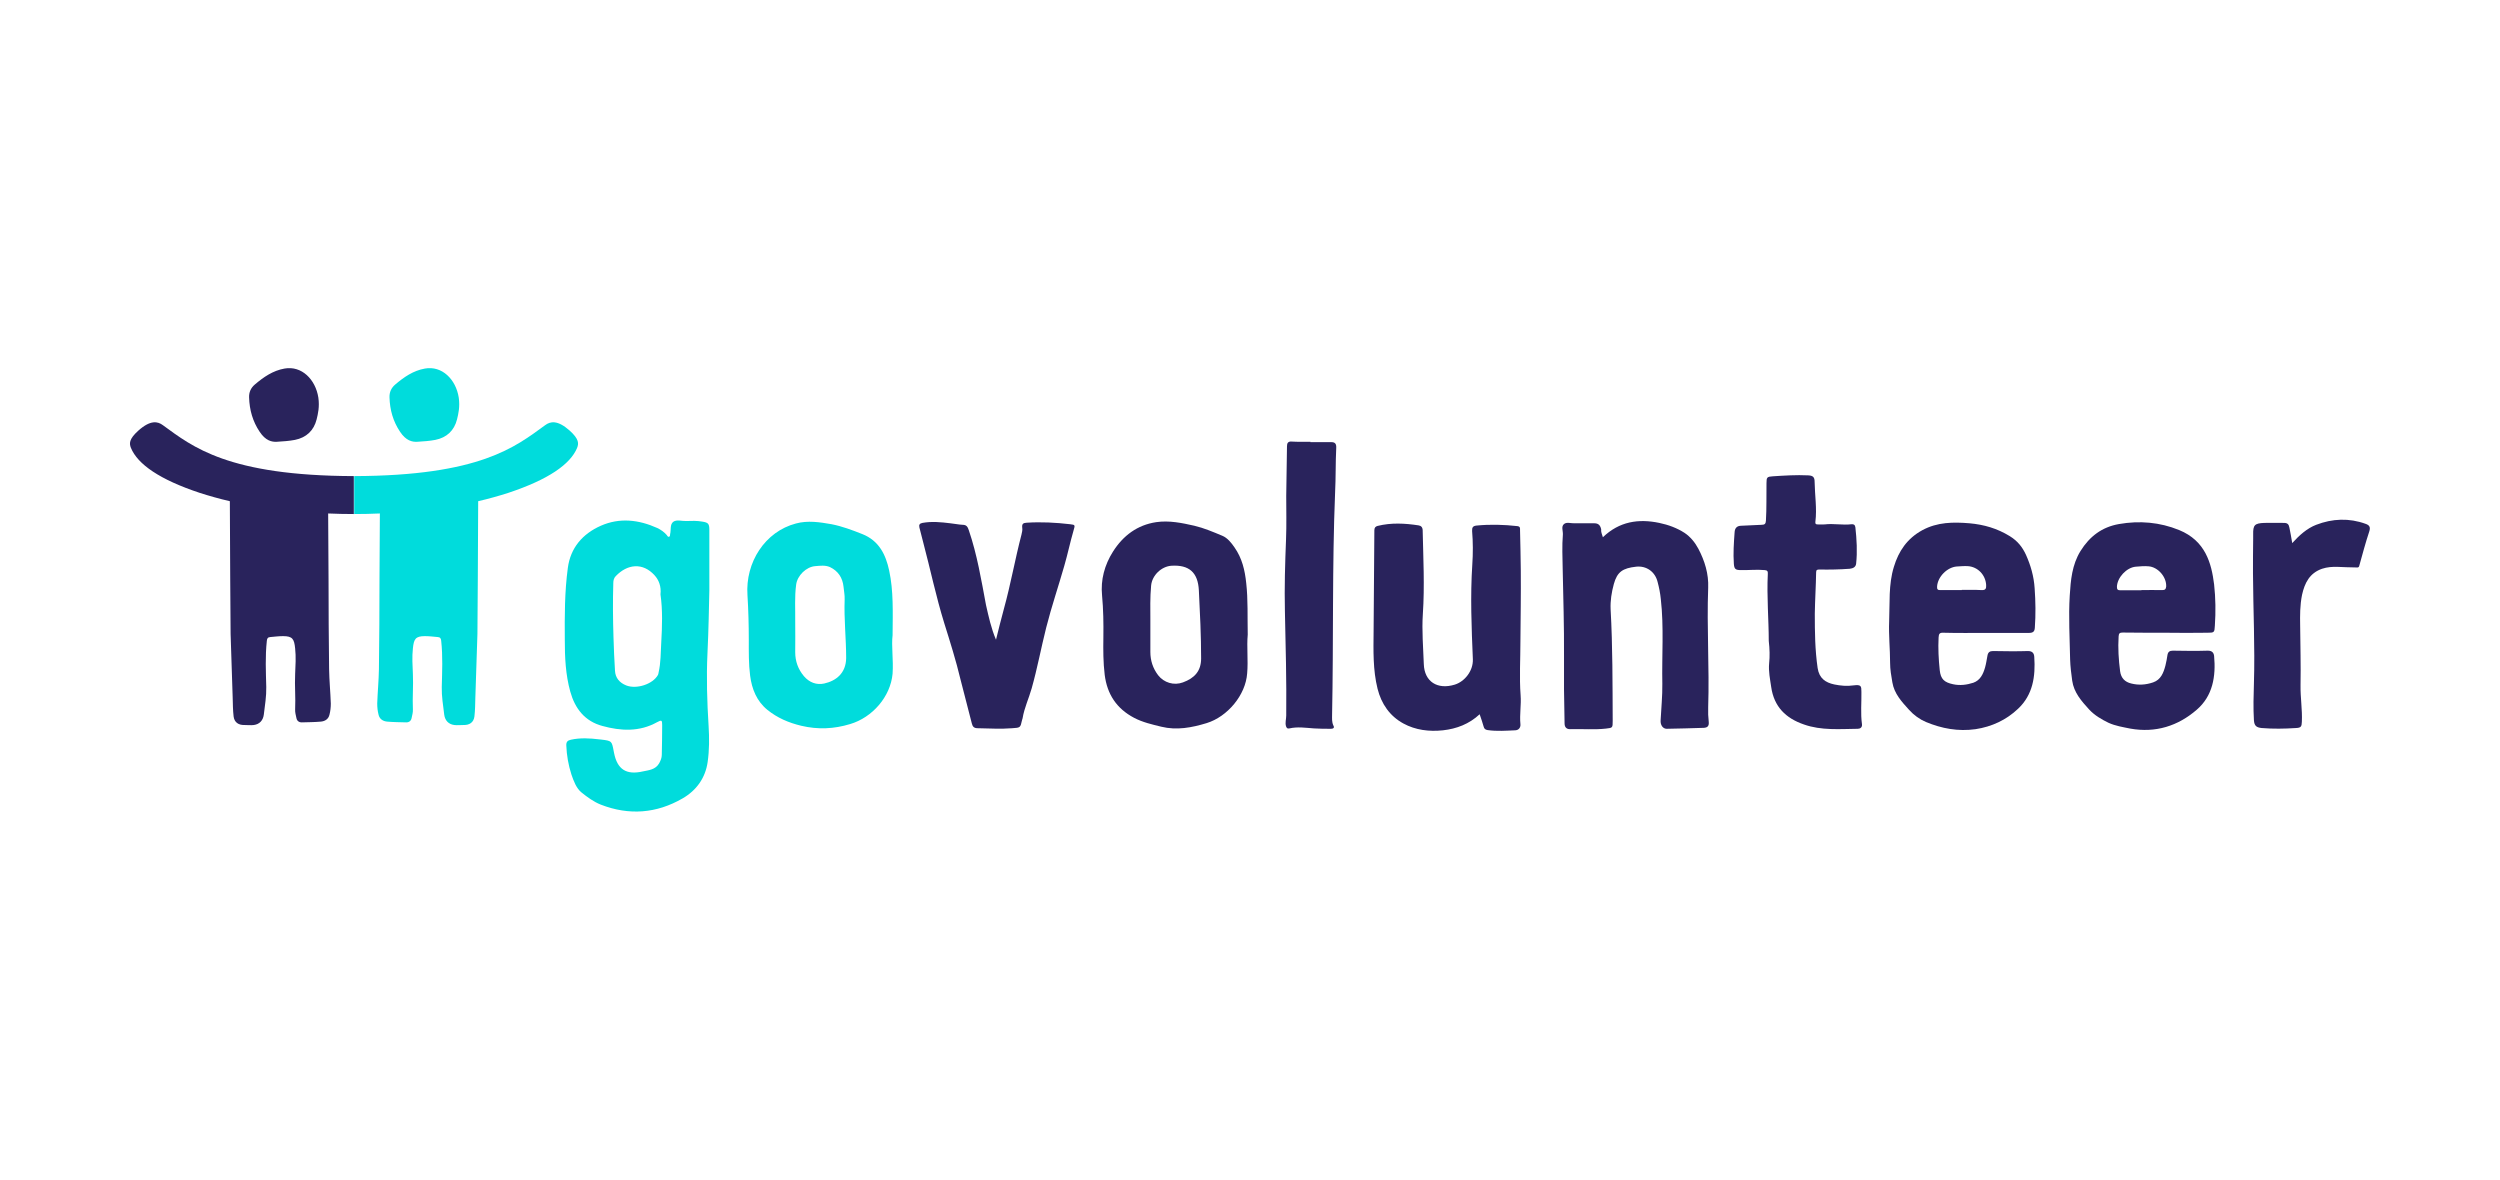
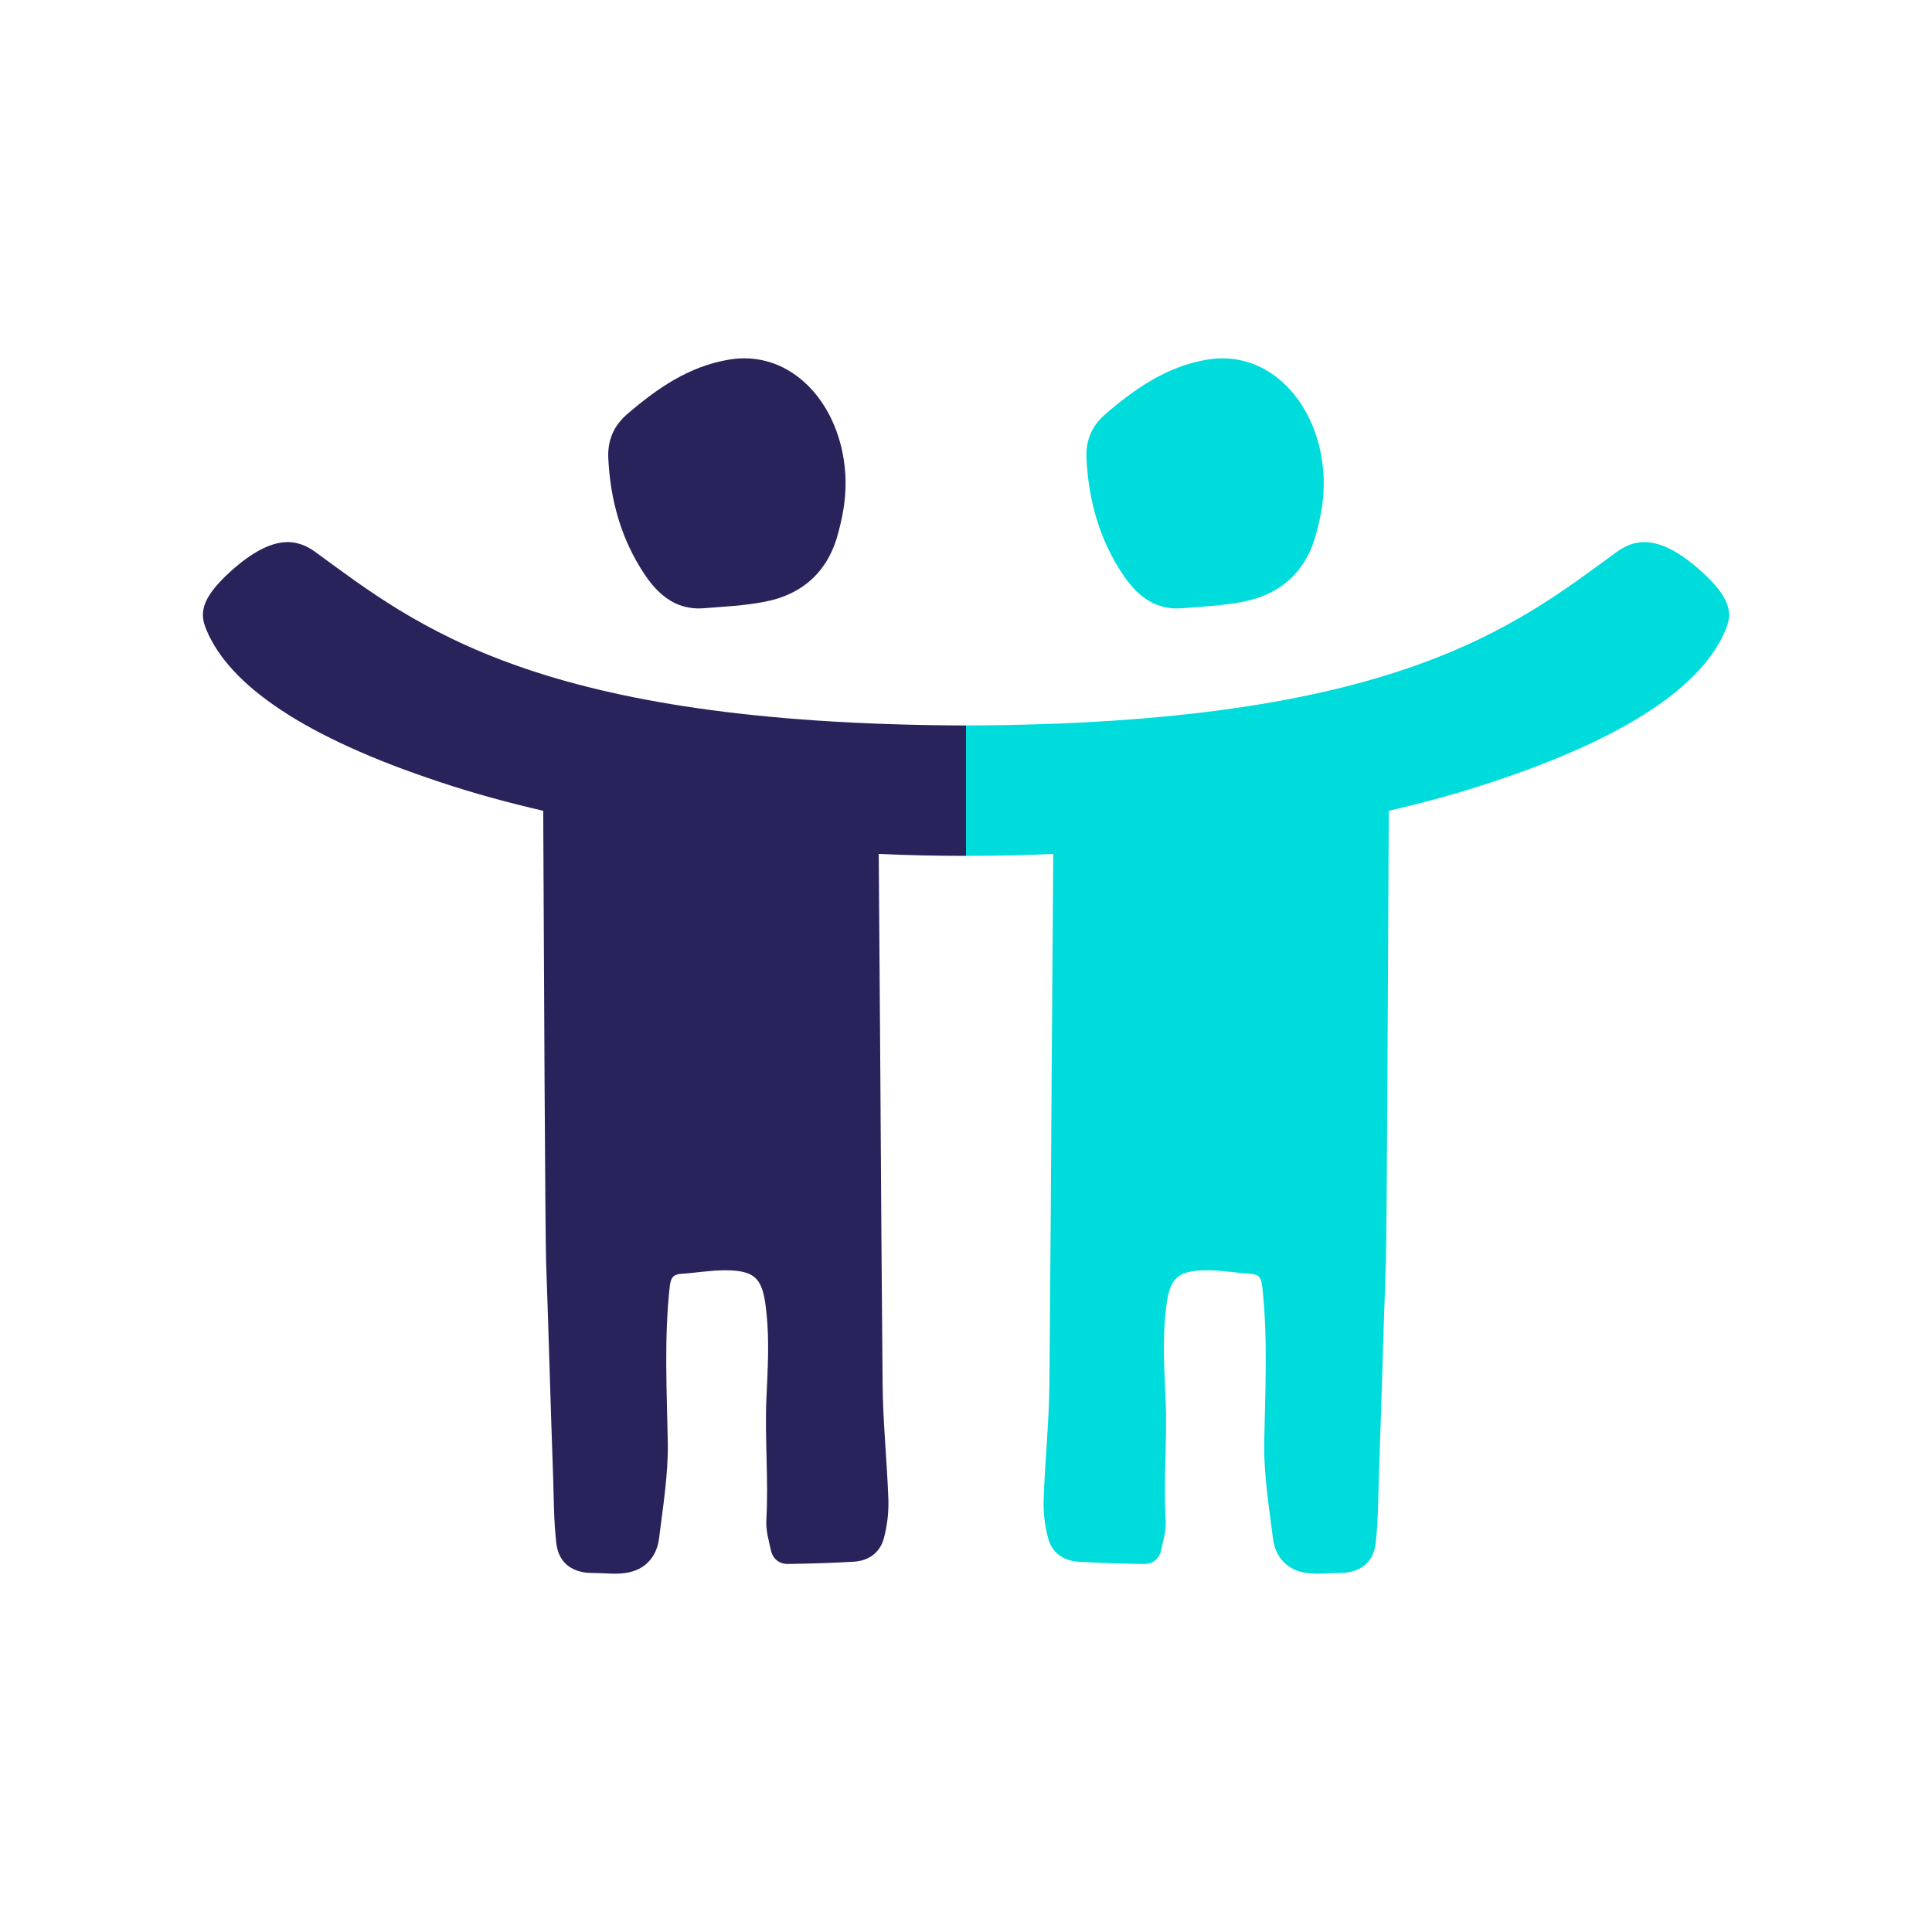
- <svg xmlns="http://www.w3.org/2000/svg" version="1.1" id="Ebene_1" x="0px" y="0px" viewBox="0 0 1324.8 625.3" style="enable-background:new 0 0 1324.8 625.3;" xml:space="preserve">
+ <svg xmlns="http://www.w3.org/2000/svg" version="1.1" id="Ebene_1" x="0px" y="0px" viewBox="0 0 600 600" style="enable-background:new 0 0 600 600;" xml:space="preserve">
  <style type="text/css">
	.st0{fill:#29235C;}
	.st1{fill:#00DCDC;}
</style>
  <g>
+     <path class="st0" d="M260.4,165.2c-3,12-10.9,19.4-23,21.7c-6.2,1.2-12.6,1.5-18.9,2c-5.7,0.4-12.2-1.3-18.3-10.5   c-7.3-10.9-10.7-23.2-11.3-36.3c-0.2-5.4,1.7-9.9,5.9-13.5c9.3-8,19.1-14.8,31.5-16.9c18-3.1,32.6,11.3,35.7,30.8   C263.5,152,261.9,159.5,260.4,165.2z" />
    <g>
-       <path class="st0" d="M167.8,222.2c-1.5,6-5.5,9.7-11.5,10.9c-3.1,0.6-6.3,0.8-9.5,1c-2.8,0.2-6.1-0.6-9.2-5.3    c-3.7-5.5-5.4-11.6-5.6-18.2c-0.1-2.7,0.9-5,3-6.8c4.7-4,9.6-7.4,15.8-8.5c9-1.6,16.4,5.7,17.9,15.4    C169.4,215.6,168.5,219.3,167.8,222.2z" />
-       <g>
-         <path class="st1" d="M242.2,222.2c-1.5,6-5.5,9.7-11.5,10.9c-3.1,0.6-6.3,0.8-9.5,1c-2.8,0.2-6.1-0.6-9.2-5.3     c-3.7-5.5-5.4-11.6-5.6-18.2c-0.1-2.7,0.9-5,3-6.8c4.7-4,9.6-7.4,15.8-8.5c9-1.6,16.4,5.7,17.9,15.4     C243.8,215.6,242.9,219.3,242.2,222.2z" />
-       </g>
-       <g>
-         <path class="st0" d="M187.6,252.3c-66.8-0.2-85.5-15.5-101.3-27c-2.7-2-6.5-2.9-13,2.9c-5.1,4.6-4.8,6.9-3.9,9.2     c3.6,8.6,15.1,16.7,36.5,23.8c5,1.6,10.3,3.1,15.9,4.4c0.1,21.1,0.3,65.9,0.4,70.3c0.4,11.2,0.7,22.5,1.1,33.7     c0.1,3.4,0.1,6.8,0.5,10.1c0.4,3.1,2.6,4.6,5.8,4.5c1.7,0,3.3,0.2,4.9,0c3-0.4,4.9-2.4,5.3-5.5c0.6-4.9,1.4-9.8,1.3-14.6     c-0.2-8.2-0.6-16.3,0.3-24.5c0.1-1.2,0.5-1.9,1.7-2c2.3-0.2,4.6-0.5,6.9-0.5c5,0,5.9,1.5,6.4,6.5c0.5,4.5,0.2,9.1,0,13.6     c-0.3,6.3,0.3,12.5,0,18.7c-0.1,1.6,0.4,3.2,0.7,4.7c0.3,1.4,1.3,2.2,2.8,2.2c3.4-0.1,6.8-0.1,10.1-0.4c2.3-0.2,4.1-1.4,4.6-3.7     c0.5-1.9,0.7-3.9,0.7-5.9c-0.2-6.1-0.8-12.1-0.9-18.2c-0.2-16-0.3-32-0.3-48l-0.2-34.5c4.5,0.2,9,0.3,13.6,0.3V252.3z" />
-       </g>
-       <g>
-         <path class="st1" d="M187.6,252.3c66.8-0.2,85.5-15.5,101.3-27c2.7-2,6.5-2.9,13,2.9c5.1,4.6,4.8,6.9,3.9,9.2     c-3.6,8.6-15.1,16.7-36.5,23.8c-5,1.6-10.3,3.1-15.9,4.4c-0.1,21.1-0.3,65.9-0.4,70.3c-0.4,11.2-0.7,22.5-1.1,33.7     c-0.1,3.4-0.1,6.8-0.5,10.1c-0.4,3.1-2.6,4.6-5.8,4.5c-1.7,0-3.3,0.2-4.9,0c-3-0.4-4.9-2.4-5.3-5.5c-0.6-4.9-1.4-9.8-1.3-14.6     c0.2-8.2,0.6-16.3-0.3-24.5c-0.1-1.2-0.5-1.9-1.7-2c-2.3-0.2-4.6-0.5-6.9-0.5c-5,0-5.9,1.5-6.4,6.5c-0.5,4.5-0.2,9.1,0,13.6     c0.3,6.3-0.3,12.5,0,18.7c0.1,1.6-0.4,3.2-0.7,4.7c-0.3,1.4-1.3,2.2-2.8,2.2c-3.4-0.1-6.8-0.1-10.1-0.4c-2.3-0.2-4.1-1.4-4.6-3.7     c-0.5-1.9-0.7-3.9-0.7-5.9c0.2-6.1,0.8-12.1,0.9-18.2c0.2-16,0.3-32,0.3-48l0.2-34.5c-4.5,0.2-9,0.3-13.6,0.3V252.3z" />
-       </g>
+       <path class="st1" d="M408.9,165.2c-3,12-10.9,19.4-23,21.7c-6.2,1.2-12.6,1.5-18.9,2c-5.7,0.4-12.2-1.3-18.3-10.5    c-7.3-10.9-10.7-23.2-11.3-36.3c-0.2-5.4,1.7-9.9,5.9-13.5c9.3-8,19.1-14.8,31.5-16.9c18-3.1,32.6,11.3,35.7,30.8    C412,152,410.4,159.5,408.9,165.2z" />
    </g>
    <g>
-       <g>
-         <path class="st0" d="M784.1,378.5c-5.6,5.2-12.2,7.7-19.4,8.5c-7.3,0.8-14.6-0.1-21-3.6C736.5,379.5,732,373,730,365     c-2.5-10-2.2-20.3-2.1-30.5c0.1-17.8,0.3-35.7,0.4-53.5c0-1.4,0.6-2,1.7-2.3c7.2-1.8,14.5-1.4,21.7-0.3c1.3,0.2,2.1,0.9,2.2,2.5     c0.3,14.8,1.1,29.6,0.1,44.4c-0.6,8.9,0.2,17.7,0.5,26.6c0.3,9.4,7.3,13.7,16.4,10.9c5.2-1.6,9.8-7.2,9.6-13.4     c-0.7-16.7-1.4-33.5-0.3-50.2c0.4-5.9,0.4-11.9-0.1-17.8c-0.1-2,0.5-2.7,2.4-2.9c7.2-0.7,14.4-0.5,21.6,0.3     c1.6,0.2,1.4,1.2,1.4,2.1c0.2,7.2,0.3,14.4,0.4,21.6c0.1,12.5-0.1,25-0.2,37.5c0,9.4-0.6,18.9,0.1,28.4     c0.4,5.1-0.6,10.2-0.1,15.3c0.2,1.6-0.7,3.2-2.7,3.3c-4.9,0.2-9.7,0.6-14.6-0.1c-1.2-0.2-1.9-0.6-2.2-1.9     C785.6,382.8,784.9,380.9,784.1,378.5z" />
-       </g>
-       <g>
-         <path class="st0" d="M849.4,284.7c8.7-8.4,18.9-9.9,29.9-7.6c4.8,1,9.4,2.7,13.4,5.3c3,2,5.5,5,7.3,8.4     c3.4,6.5,5.5,13.3,5.2,20.7c-0.8,21.1,0.7,42.2,0,63.3c-0.1,2.6,0,5.2,0.3,7.8c0.2,2.2-0.7,3-2.7,3.1c-6.5,0.2-13.1,0.4-19.6,0.5     c-2,0-3.4-2-3.2-4.5c0.3-6.4,1-12.9,0.9-19.3c-0.3-15,0.9-30-0.8-44.9c-0.3-3.1-0.9-6.1-1.7-9.1c-1.3-5.4-5.9-8.7-11.4-8.1     c-7.1,0.8-10,2.7-11.8,9.2c-1.2,4.4-1.9,8.8-1.7,13.4c1.1,19.7,1,39.4,1.1,59.1c0,3.7,0,3.7-3.6,4.1c-6.3,0.7-12.6,0.1-18.8,0.3     c-1.8,0.1-3.1-0.8-3.1-3c-0.3-12.1-0.4-24.1-0.3-36.2c0.1-15.2-0.4-30.5-0.7-45.7c-0.1-6.1-0.4-12.2,0.1-18.3     c0.1-1.9-1-4.2,0.6-5.5c1.4-1.2,3.7-0.3,5.6-0.4c3.4-0.1,6.7,0.1,10.1,0c2.4-0.1,3.5,0.9,4,3.2     C848.3,281.7,848.9,283.1,849.4,284.7z" />
-       </g>
-       <g>
-         <path class="st0" d="M527.8,339c1.4-5.5,2.7-11,4.2-16.4c3.6-13,5.9-26.3,9.3-39.3c0.3-1.2,0.6-2.5,0.4-3.7     c-0.2-1.9,0.4-2.5,2.3-2.6c7.7-0.5,15.4-0.1,23.1,0.8c2.8,0.3,2.6,0.5,1.8,3.3c-1.8,6.2-3.1,12.5-4.9,18.7     c-3.1,10.9-6.8,21.7-9.6,32.8c-2.7,10.7-4.7,21.6-7.7,32.2c-1.5,5.3-3.9,10.3-4.8,15.8c-0.1,0.3-0.2,0.6-0.3,1     c-0.9,4.1-0.9,4-5.2,4.3c-6.1,0.5-12.2,0.1-18.3,0c-1.9,0-2.7-0.8-3.1-2.5c-1.9-7.8-4.1-15.5-6-23.3c-2.4-10.1-5.5-19.9-8.6-29.8     c-4.4-14.2-7.4-28.7-11.2-43c-0.7-2.6-1.3-5.2-2-7.8c-0.3-1.4,0.1-2.1,1.6-2.4c5-0.9,9.9-0.4,14.8,0.2c2.2,0.2,4.3,0.7,6.5,0.8     c2.1,0,2.7,1.1,3.3,2.9c4.4,12.9,6.6,26.3,9.1,39.6C523.9,326.7,525.2,332.9,527.8,339z" />
-       </g>
-       <g>
-         <path class="st0" d="M937.3,339.6c0-11.3-1.1-23.4-0.5-35.5c0.1-1.4-0.3-1.9-1.7-2c-4.2-0.4-8.4,0.1-12.6,0     c-2.9,0-3.5-0.6-3.7-3.4c-0.4-5.5,0-11.1,0.4-16.6c0.1-2.2,1.2-3.5,3.6-3.5c3.6-0.1,7.2-0.4,10.8-0.5c1.6,0,2.1-0.6,2.2-2.2     c0.4-6.6,0.2-13.2,0.3-19.9c0-3.1,0.3-3.4,3.4-3.6c6.2-0.4,12.4-0.8,18.6-0.5c2.6,0.1,3.5,0.9,3.5,3.4c0.1,7.1,1.3,14.2,0.4,21.3     c-0.1,0.9,0.2,1.3,1.1,1.3c1.3,0,2.5,0.1,3.8,0c4.8-0.6,9.5,0.5,14.3-0.1c1.1-0.1,1.8,0.3,2,1.6c0.7,6.4,1.1,12.9,0.4,19.3     c-0.2,1.8-1.6,2.5-3.4,2.7c-5.4,0.4-10.7,0.5-16.1,0.4c-1.2,0-1.7,0.2-1.7,1.6c-0.1,7.3-0.6,14.6-0.7,21.8     c0,9.6,0.1,19.2,1.5,28.8c0.8,5.4,4.1,7.7,8.8,8.7c3.4,0.7,6.8,1,10.2,0.5c4.1-0.5,4.2,0.3,4.2,3.5c0.1,5.7-0.5,11.4,0.3,17.1     c0.2,1.7-1,2.4-2.2,2.4c-9.6,0.1-19.3,1-28.6-2.3c-9.6-3.3-15.8-9.4-17.3-19.8c-0.6-4.2-1.5-8.3-1.1-12.6     C937.9,347.8,937.8,344,937.3,339.6z" />
-       </g>
-       <g>
-         <path class="st0" d="M694.4,234.3c3.7,0,7.4,0,11.1,0c1.9,0,2.7,0.8,2.6,3c-0.4,7.9-0.2,15.8-0.6,23.6     c-1.6,39.3-0.8,78.6-1.6,117.9c0,1.9-0.2,3.8,0.7,5.7c0.7,1.2-0.1,1.7-1.3,1.7c-3,0-6,0-9-0.2c-4.3-0.3-8.7-1-13,0     c-1.1,0.2-1.4-0.1-1.8-1.1c-0.6-1.9,0.1-3.8,0.1-5.7c0.2-18.4-0.3-36.9-0.7-55.3c-0.3-12.7,0.1-25.5,0.6-38.2     c0.3-7.6,0.1-15.3,0.1-22.9c0.1-8.8,0.3-17.6,0.4-26.4c0-1.6,0.6-2.6,2.6-2.4c3.3,0.2,6.5,0.1,9.8,0.1     C694.4,234.1,694.4,234.2,694.4,234.3z" />
-       </g>
-       <g>
-         <path class="st0" d="M1214.7,287.8c3.8-4.2,7.8-7.8,12.7-9.7c8.6-3.3,17.4-3.7,26.2-0.5c2,0.7,2.7,1.7,1.9,4.1     c-2,6-3.6,12.1-5.3,18.2c-0.3,1.1-1.2,0.8-1.8,0.8c-3.2,0-6.4-0.2-9.5-0.3c-2.9-0.1-5.7,0.1-8.4,1c-6.6,2.3-9.2,7.5-10.6,13.8     c-1.1,5.4-1.1,10.8-1,16.3c0.1,10.6,0.4,21.1,0.2,31.7c-0.1,6.5,1,12.9,0.7,19.3c-0.1,2.5-0.4,3.2-3.2,3.3c-6,0.4-12,0.5-18.1,0     c-2.8-0.3-3.9-1.2-4.1-4.1c-0.4-6.5-0.2-13.1,0-19.6c0.6-19.4-0.4-38.9-0.5-58.3c0-6.1,0-12.2,0.1-18.3c0-0.8,0-1.5,0-2.3     c-0.1-5,0.8-5.9,5.9-6.1c3.5-0.1,7,0,10.5,0c1.8,0,2.5,0.8,2.8,2.5C1213.7,282.1,1214.2,284.7,1214.7,287.8z" />
-       </g>
-       <g>
-         <path class="st1" d="M375.9,312.9c0-13.5,0-22.8,0-32.1c0-3.3-0.6-3.9-3.8-4.4c-2.8-0.5-5.7-0.4-8.5-0.3c-2.3,0.1-5-0.9-6.8,0.4     c-1.9,1.4-1.1,4.4-1.7,6.6c-0.1,0.5,0.1,1.1-0.5,1.3c-0.7,0.3-1-0.5-1.3-0.9c-1.4-1.6-3.1-2.8-5-3.7c-9.8-4.4-19.9-5.6-29.9-1.2     c-9.7,4.3-16.1,11.7-17.5,22.4c-1.7,12.6-1.7,25.4-1.6,38.1c0,9.2,0.4,18.4,2.9,27.4c2.5,9,7.7,15.7,17,18.2     c9.8,2.7,19.7,3.2,29-2c2.4-1.3,2.7-1.1,2.7,1.5c0,5.3-0.1,10.6-0.2,15.8c0,1.6-0.6,3-1.4,4.5c-2,3.4-5.4,3.6-8.7,4.3     c-8.7,2-13.5-1.1-15.2-9.8c-0.1-0.3-0.1-0.7-0.2-1c-1-5.4-1-5.4-6.7-6.1c-0.3,0-0.7-0.1-1-0.1c-5-0.6-10-0.9-15,0.2     c-1.8,0.4-2.5,1.2-2.4,3.1c0.2,5.2,1.1,10.3,2.7,15.3c1.2,3.5,2.6,7.3,5.3,9.5c3.1,2.5,6.5,5,10.3,6.5     c14.9,5.8,29.5,4.7,43.3-3.3c7.3-4.2,12.1-10.8,13.3-19.3c0.9-6.3,0.9-12.7,0.5-19.1c-0.8-12.8-1.2-25.7-0.6-38.4     C375.5,333.9,375.7,321.3,375.9,312.9z M350.4,340.7c-0.3,5.2-0.2,10.5-1.4,15.7c-0.1,0.4-0.1,0.8-0.3,1.2     c-2.7,5-11.5,7.8-16.9,5.6c-3.5-1.4-5.7-4-5.9-7.7c-0.4-5.9-0.6-11.9-0.8-17.8c-0.3-9.5-0.4-19.1-0.1-28.7c0-1.4,0.3-2.7,1.3-3.7     c6.1-6.4,14.3-7.4,20.6-0.4c2.2,2.4,3.6,5.9,3.1,10.1C351.2,323.2,350.9,332,350.4,340.7z" />
-       </g>
-       <g>
-         <path class="st0" d="M1169.7,335.3c3.7,0,3.8-0.1,4-3.8c0.5-7.3,0.4-14.5-0.4-21.8c-1.4-11.3-4.6-23.1-18.5-28.8     c-10.3-4.2-21-5.1-31.9-3.2c-9.1,1.6-15.6,6.6-20.4,14.3c-4.5,7.3-5.2,15.4-5.7,23.6c-0.7,11.3,0,22.6,0.2,33.9     c0.1,3.7,0.6,7.5,1.1,11.2c0.9,6.3,4.9,10.8,9,15.3c2.9,3.1,6.5,5.2,10.2,7c3.7,1.7,7.7,2.3,11.6,3.1c13.4,2.4,25.3-1.4,35.2-10     c8.5-7.3,10.2-17.7,9.2-28.5c-0.2-1.7-1.1-2.8-3.3-2.8c-6.2,0.2-12.4,0.1-18.6,0c-1.6,0-2.5,0.6-2.8,2.2     c-0.3,1.9-0.6,3.8-1.1,5.7c-1,3.8-2.4,7.5-6.5,8.9c-3.8,1.3-7.7,1.6-11.6,0.6c-3.4-0.8-5.4-2.9-5.9-6.4     c-0.8-6.2-1.2-12.3-0.8-18.6c0.1-1.6,0.6-2,2.2-2c7.5,0.1,15.1,0.1,22.6,0.1c0,0,0,0,0,0C1154.9,335.4,1162.3,335.4,1169.7,335.3     z M1145.8,312.7c-3.7-0.1-7.4,0-11,0c0,0,0,0,0,0.1c-3.8,0-7.5,0-11.3,0c-1.3,0-1.7-0.5-1.7-1.8c0.1-4.9,5.1-10.3,10-10.7     c2.3-0.2,4.5-0.4,6.8-0.2c5,0.4,9.6,5.7,9.3,10.8C1147.7,312.3,1147.2,312.7,1145.8,312.7z" />
-       </g>
-       <g>
-         <path class="st0" d="M1029.9,335.3c7.5,0.2,15.1,0.1,22.6,0.1c7.5,0,15.1,0,22.6,0c2.1,0,3.1-0.6,3.2-2.8     c0.5-6.9,0.4-13.8-0.1-20.8c-0.4-6.4-2.1-12.2-4.6-17.8c-1.9-4.1-4.4-7.3-8.6-9.9c-6.7-4.1-13.6-6.1-21.3-6.8     c-8.6-0.7-17-0.7-25.1,3.7c-8,4.4-12.5,11.1-15,19.4c-2.9,9.4-2.1,19.2-2.5,28.9c-0.3,7.3,0.5,14.6,0.5,21.9     c0,3.5,0.6,7,1.2,10.4c1,6,4.9,10.2,8.8,14.5c2.6,2.9,5.7,5.1,9,6.5c8.4,3.5,17.1,5.1,26.3,3.8c8.6-1.3,16.3-4.9,22.5-10.8     c7.9-7.4,9.3-17.2,8.6-27.5c-0.1-1.8-0.9-3.1-3.3-3.1c-6.2,0.2-12.4,0.1-18.6,0c-1.7,0-2.6,0.7-2.9,2.4c-0.4,2.1-0.7,4.3-1.3,6.4     c-1,3.4-2.5,6.7-6.2,8c-3.4,1.1-7,1.6-10.7,0.8c-4.7-1-6.6-2.7-7.1-7.5c-0.6-5.7-0.9-11.5-0.6-17.3     C1027.4,335.8,1027.9,335.2,1029.9,335.3z M1026.5,310.8c0.3-5.1,5.3-10.2,10.4-10.6c1.9-0.1,3.9-0.3,5.8-0.2     c5.3,0.3,9.5,4.6,9.8,10c0.1,1.8-0.2,2.8-2.4,2.7c-3.5-0.2-7-0.1-10.5-0.1c0,0,0,0,0,0.1c-3.8,0-7.5,0-11.3,0     C1026.8,312.8,1026.4,312.2,1026.5,310.8z" />
-       </g>
-       <g>
-         <path class="st1" d="M473,336.6c0.1-12.5,0.5-23.5-1.8-34.2c-1.8-8.5-5.4-15.9-14.3-19.4c-5.3-2.1-10.6-4.1-16.2-5.2     c-6.3-1.1-12.6-2.1-18.9-0.4c-16.4,4.3-26.9,20.6-25.7,38c0.5,8,0.7,15.9,0.7,23.8c0,6.3-0.1,12.6,0.7,18.8     c0.9,7.1,3.5,13.6,9.2,18.2c5.2,4.2,11.2,6.8,17.9,8.4c8.9,2.1,17.3,1.7,25.9-0.9c11.8-3.5,21.4-14.5,22.5-26.7     C473.5,349.7,472.3,342.3,473,336.6z M436.8,362.2c-4.1,0.9-7.9-0.5-10.8-3.9c-3.1-3.7-4.6-7.9-4.6-12.7c0.1-5.3,0-10.5,0-17     c0.1-5.5-0.4-12.2,0.5-18.8c0.6-4.8,5.4-9.5,10.2-9.8c2.6-0.2,5.1-0.6,7.7,0.5c4.4,2.1,6.7,5.7,7.2,10.4c0.2,2.2,0.7,4.5,0.6,6.7     c-0.4,10.4,0.8,20.7,0.8,31.1C448.3,356.8,443,360.8,436.8,362.2z" />
-       </g>
-       <g>
-         <path class="st0" d="M661.2,336.3c-0.2-9.5,0.2-18.4-0.8-27.3c-0.7-6.8-2.2-13.2-6.2-18.9c-1.7-2.5-3.8-5.1-6.5-6.2     c-4.8-2-9.7-4.1-14.8-5.3c-6.6-1.5-13.4-2.9-20.2-1.9c-10,1.5-17.5,7.1-22.9,15.6c-4.5,7.1-6.6,15-5.8,23.2     c0.7,7.5,0.8,14.9,0.7,22.3c-0.1,6.6-0.1,13.2,0.7,19.8c1.3,10.3,6.3,17.9,15.6,22.8c4.6,2.4,9.5,3.5,14.4,4.7     c8.2,2,16.1,0.5,24-1.9c11.1-3.4,20.7-14.9,21.5-26.4C661.5,349.9,660.6,342.8,661.2,336.3z M626.9,361.6     c-4.8,1.8-10.1,0.2-13.2-3.8c-2.8-3.7-4.1-7.8-4.1-12.3c0-5.4,0-10.7,0-17.5c0-4.9-0.2-11.3,0.4-17.7c0.5-5.4,5.4-10.1,10.7-10.5     c9.4-0.6,14.1,3.5,14.6,13c0.6,12,1.2,24,1.2,36.1C636.5,355.7,632.9,359.4,626.9,361.6z" />
-       </g>
+       <path class="st0" d="M300,225.3c-133.3-0.4-170.6-30.9-202.1-53.9c-5.4-3.9-12.9-5.9-26,5.8c-10.2,9.1-9.7,13.8-7.8,18.4    c7.1,17.1,30.1,33.3,72.9,47.4c9.9,3.3,20.5,6.2,31.7,8.8c0.2,42.1,0.6,131.5,0.9,140.2c0.8,22.4,1.4,44.9,2.2,67.3    c0.2,6.7,0.2,13.5,1,20.2c0.8,6.2,5.3,9.1,11.5,9c3.3,0,6.6,0.5,9.9,0c6-0.8,9.8-4.9,10.5-10.9c1.2-9.7,2.8-19.5,2.7-29.2    c-0.3-16.3-1.2-32.6,0.6-48.9c0.3-2.5,0.9-3.7,3.5-3.9c4.6-0.3,9.1-1.1,13.7-1.1c9.9,0,11.8,3,12.8,13c1,8.9,0.4,18.1,0,27.1    c-0.5,12.5,0.7,24.9,0,37.4c-0.2,3.1,0.7,6.3,1.4,9.4c0.6,2.8,2.7,4.4,5.5,4.3c6.8-0.1,13.5-0.3,20.3-0.7c4.6-0.3,8.1-2.8,9.3-7.3    c1-3.8,1.5-7.8,1.4-11.7c-0.4-12.1-1.7-24.2-1.8-36.3c-0.3-31.9-0.5-63.9-0.7-95.8l-0.5-68.7c8.9,0.4,18,0.6,27.1,0.6V225.3z" />
+     </g>
+     <g>
+       <path class="st1" d="M300,225.3c133.3-0.4,170.6-30.9,202.1-53.9c5.4-3.9,12.9-5.9,26,5.8c10.2,9.1,9.7,13.8,7.8,18.4    c-7.1,17.1-30.1,33.3-72.9,47.4c-9.9,3.3-20.5,6.2-31.7,8.8c-0.2,42.1-0.6,131.5-0.9,140.2c-0.8,22.4-1.4,44.9-2.2,67.3    c-0.2,6.7-0.2,13.5-1,20.2c-0.8,6.2-5.3,9.1-11.5,9c-3.3,0-6.6,0.5-9.9,0c-6-0.8-9.8-4.9-10.5-10.9c-1.2-9.7-2.8-19.5-2.7-29.2    c0.3-16.3,1.2-32.6-0.6-48.9c-0.3-2.5-0.9-3.7-3.5-3.9c-4.6-0.3-9.1-1.1-13.7-1.1c-9.9,0-11.8,3-12.8,13c-1,8.9-0.4,18.1,0,27.1    c0.5,12.5-0.7,24.9,0,37.4c0.2,3.1-0.7,6.3-1.4,9.4c-0.6,2.8-2.7,4.4-5.5,4.3c-6.8-0.1-13.5-0.3-20.3-0.7    c-4.6-0.3-8.1-2.8-9.3-7.3c-1-3.8-1.5-7.8-1.4-11.7c0.4-12.1,1.7-24.2,1.8-36.3c0.3-31.9,0.5-63.9,0.7-95.8l0.5-68.7    c-8.9,0.4-18,0.6-27.1,0.6V225.3z" />
    </g>
  </g>
</svg>
